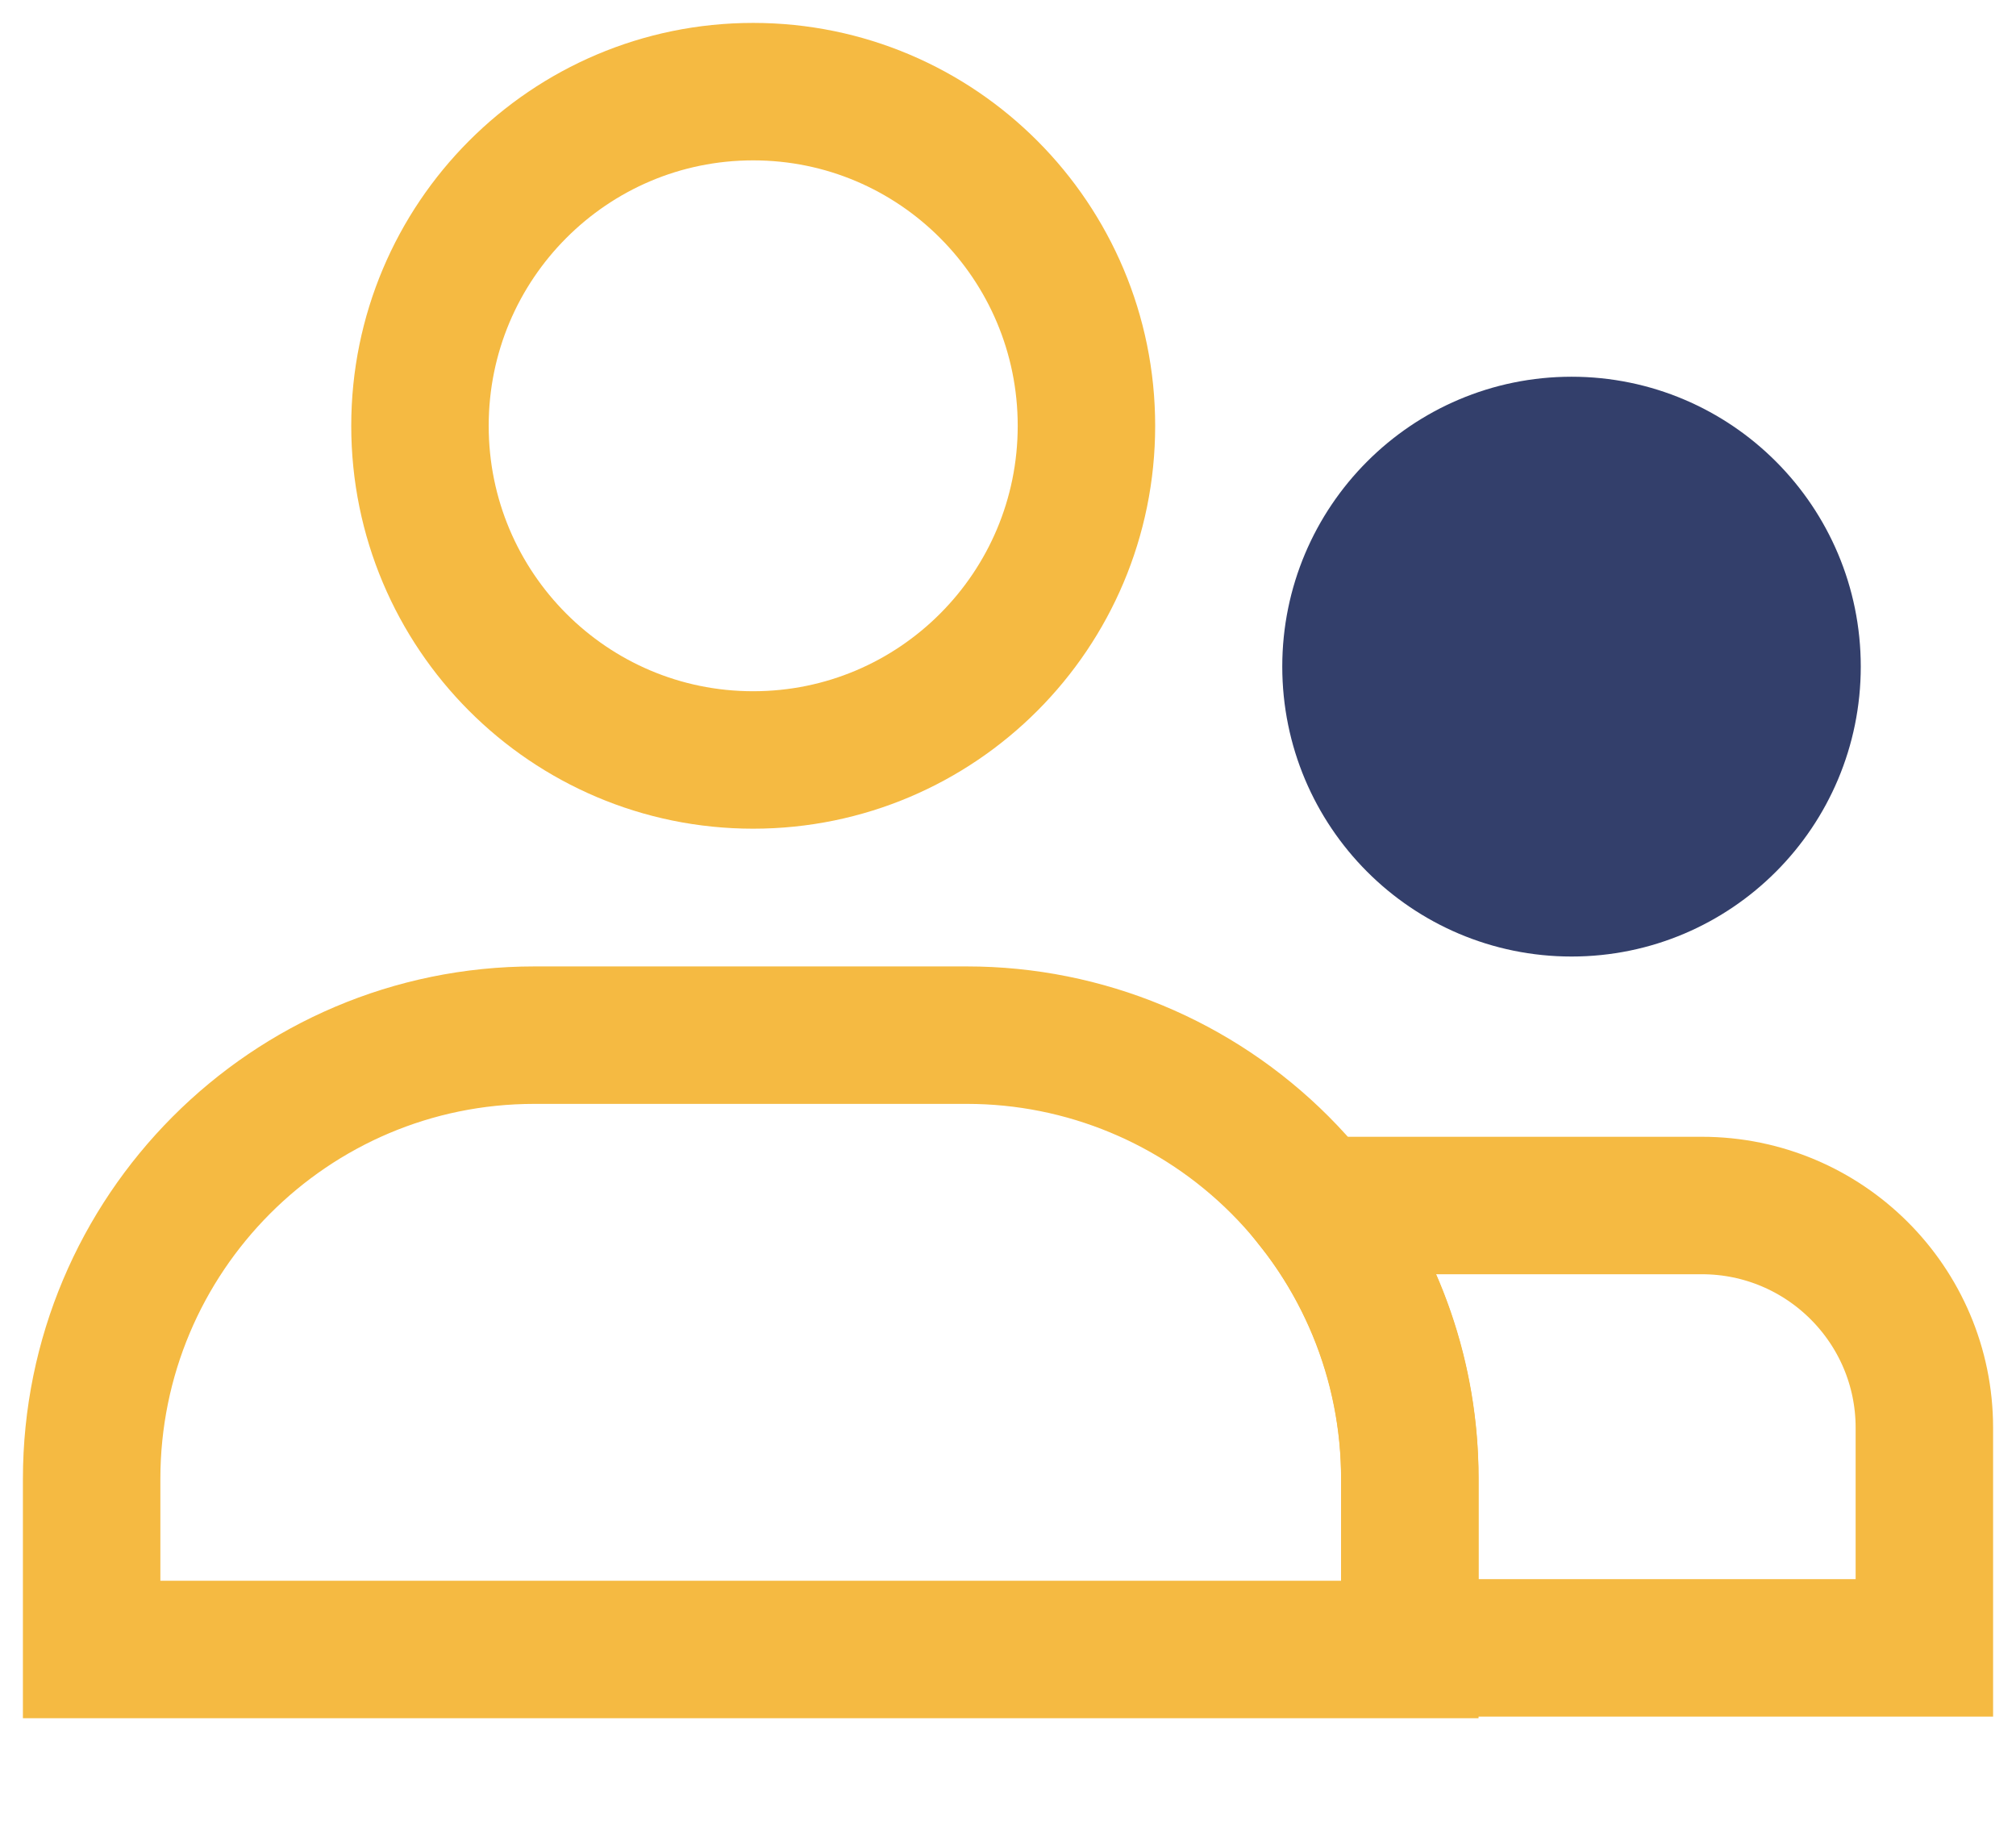
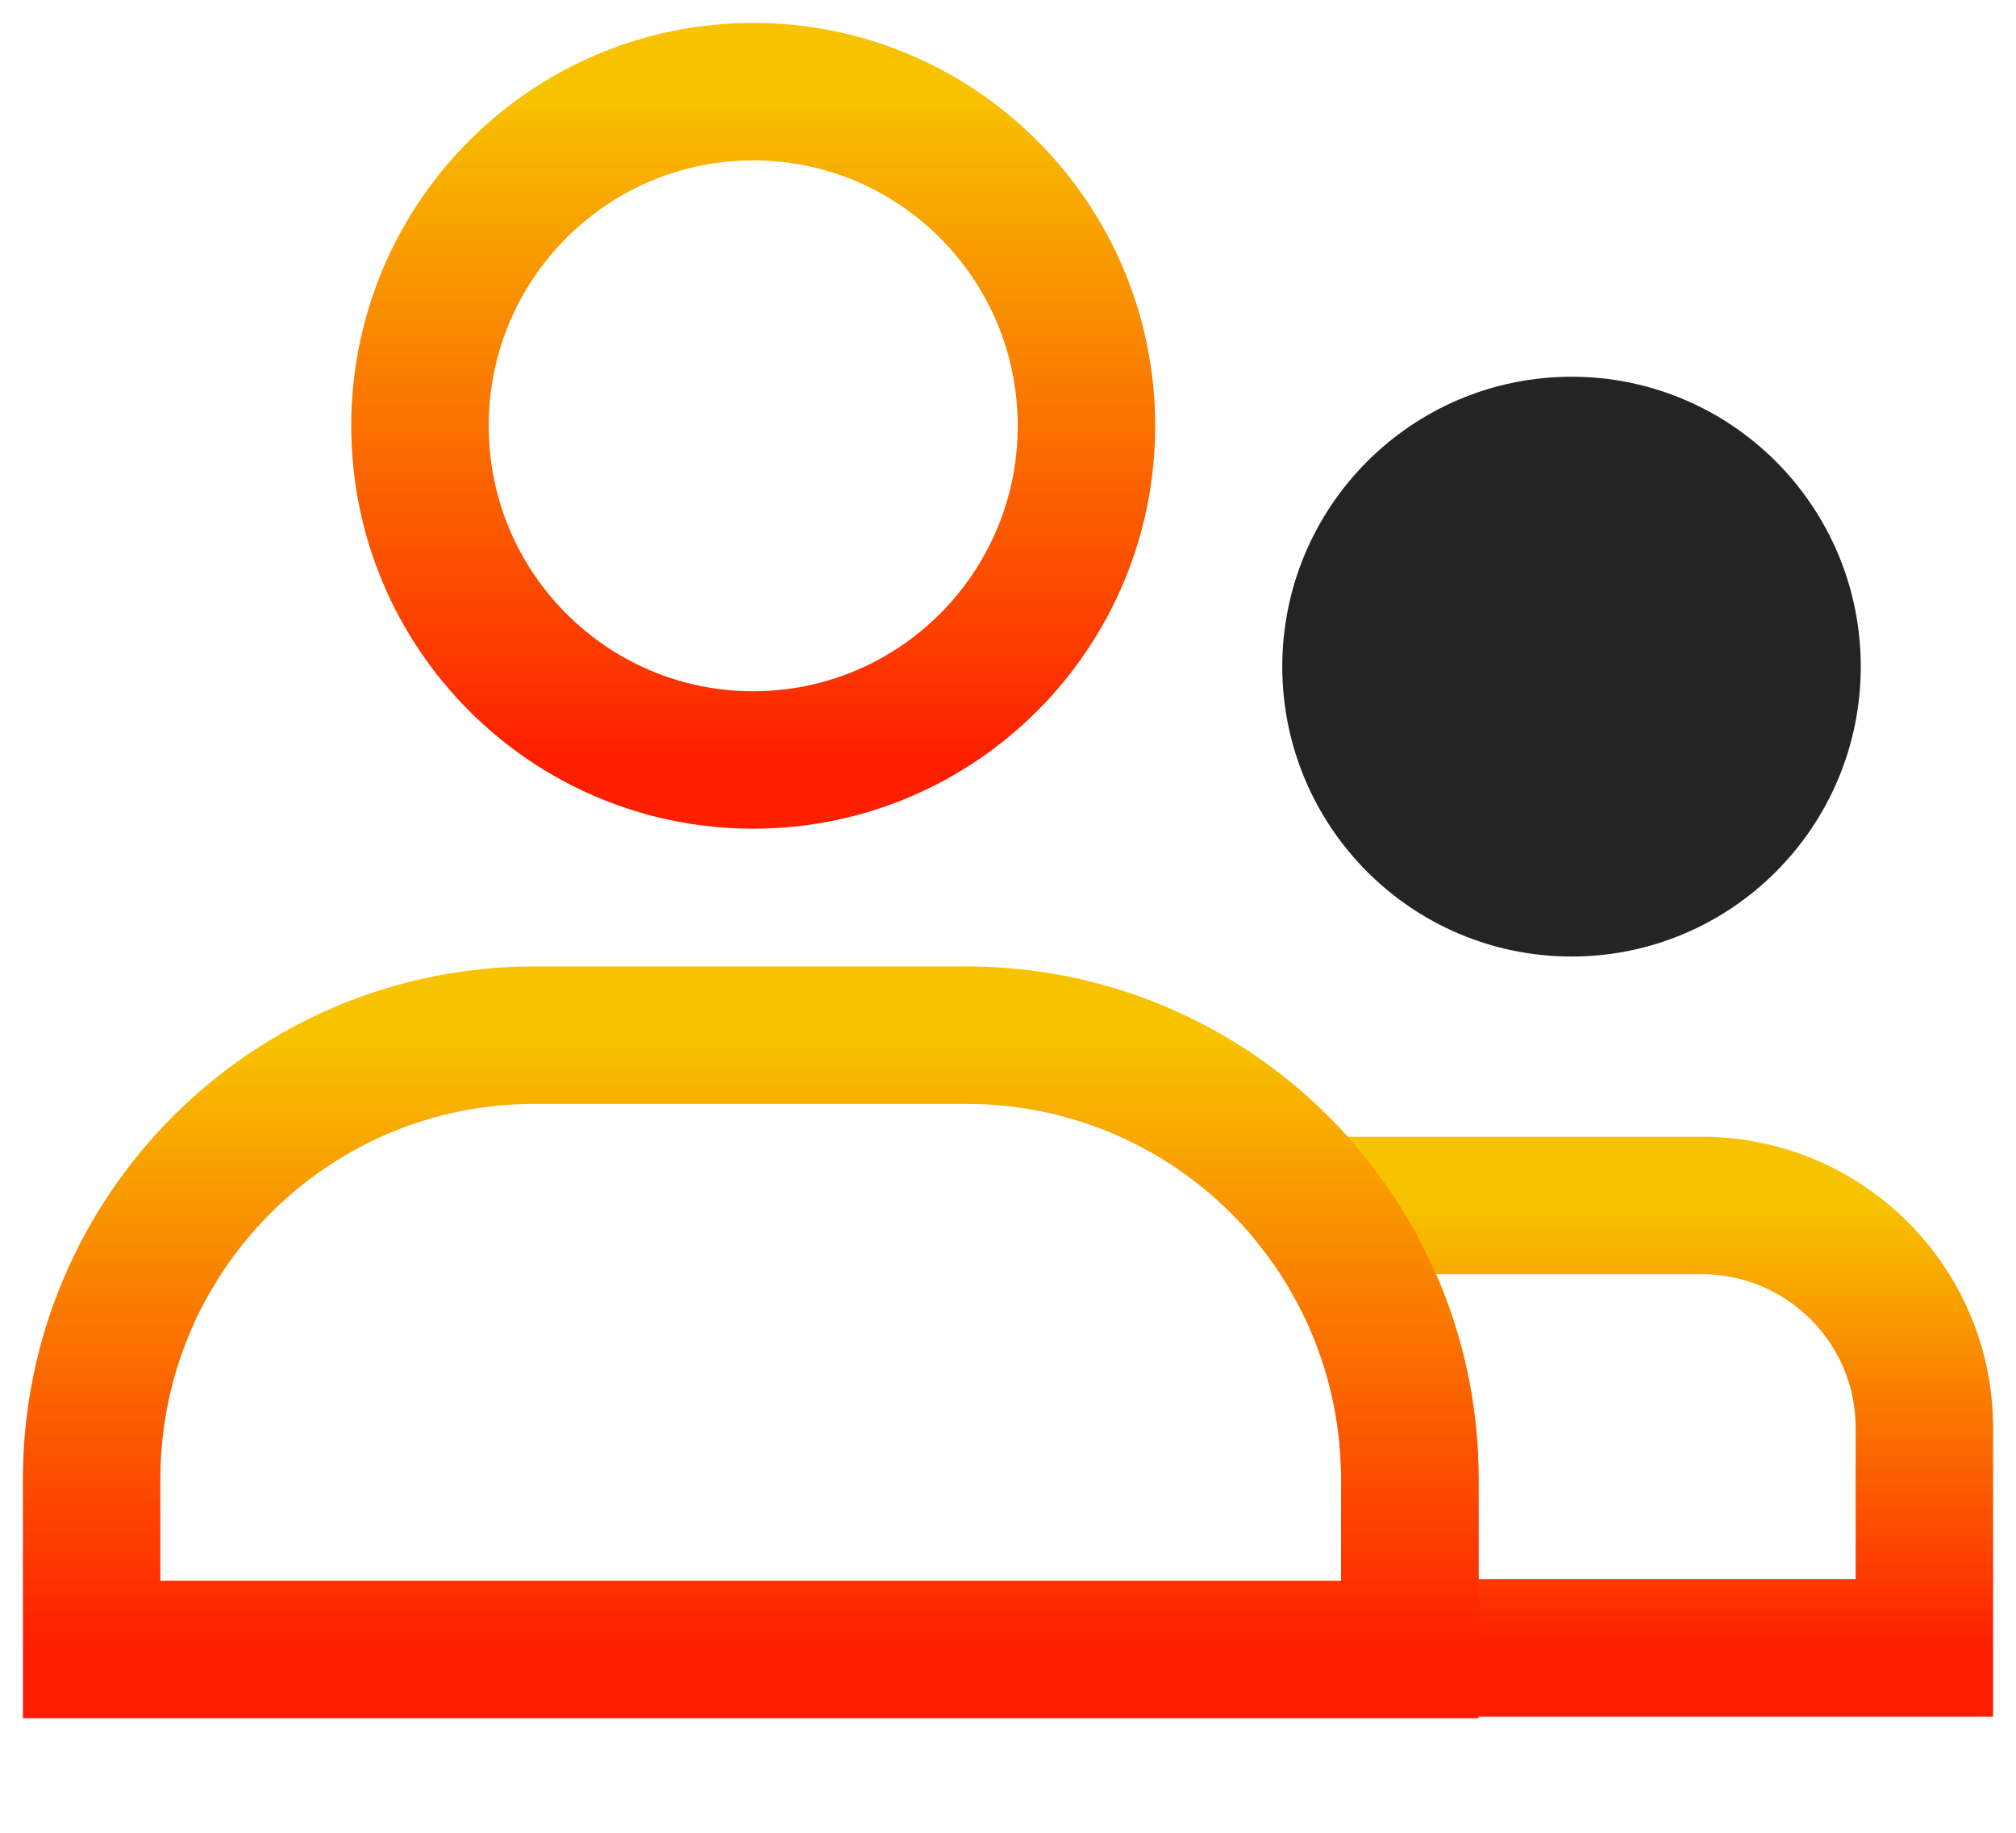
<svg xmlns="http://www.w3.org/2000/svg" width="22" height="20" viewBox="0 0 22 20" fill="none">
-   <path fill-rule="evenodd" clip-rule="evenodd" d="M8.219 8.293C10.228 8.293 11.856 6.661 11.856 4.647C11.856 2.633 10.228 1 8.219 1C6.211 1 4.583 2.633 4.583 4.647C4.583 6.661 6.211 8.293 8.219 8.293Z" stroke="#F5BA42" stroke-width="1.5" stroke-linecap="round" />
-   <path fill-rule="evenodd" clip-rule="evenodd" d="M17.15 9.688C18.479 9.688 19.556 8.607 19.556 7.274C19.556 5.942 18.479 4.861 17.15 4.861C15.821 4.861 14.743 5.942 14.743 7.274C14.743 8.607 15.821 9.688 17.15 9.688Z" fill="#333F6B" stroke="#333F6B" stroke-width="1.5" stroke-linecap="round" />
-   <path fill-rule="evenodd" clip-rule="evenodd" d="M18.571 13.155H14.358C15.025 14.004 15.386 15.052 15.385 16.13V17.982H21V15.581C21 14.241 19.912 13.155 18.571 13.155V13.155Z" stroke="#F5BA42" stroke-width="1.5" stroke-linecap="round" />
-   <path fill-rule="evenodd" clip-rule="evenodd" d="M5.831 11.296H10.553C11.835 11.296 13.064 11.807 13.97 12.715C14.876 13.624 15.385 14.856 15.385 16.141V18H1V16.141C1 13.466 3.163 11.296 5.831 11.296Z" stroke="#F5BA42" stroke-width="1.5" stroke-linecap="round" />
+   <path fill-rule="evenodd" clip-rule="evenodd" d="M8.219 8.293C10.228 8.293 11.856 6.661 11.856 4.647C11.856 2.633 10.228 1 8.219 1C6.211 1 4.583 2.633 4.583 4.647C4.583 6.661 6.211 8.293 8.219 8.293Z" stroke="url(#paint0_linear)" stroke-width="1.5" stroke-linecap="round" />
+   <path fill-rule="evenodd" clip-rule="evenodd" d="M17.15 9.688C18.479 9.688 19.556 8.607 19.556 7.274C19.556 5.942 18.479 4.861 17.15 4.861C15.821 4.861 14.743 5.942 14.743 7.274C14.743 8.607 15.821 9.688 17.15 9.688Z" fill="#242424" stroke="#242424" stroke-width="1.5" stroke-linecap="round" />
+   <path fill-rule="evenodd" clip-rule="evenodd" d="M18.571 13.155H14.358C15.025 14.004 15.386 15.052 15.385 16.13V17.982H21V15.581C21 14.241 19.912 13.155 18.571 13.155V13.155Z" stroke="url(#paint1_linear)" stroke-width="1.5" stroke-linecap="round" />
+   <path fill-rule="evenodd" clip-rule="evenodd" d="M5.831 11.296H10.553C11.835 11.296 13.064 11.807 13.97 12.715C14.876 13.624 15.385 14.856 15.385 16.141V18H1V16.141C1 13.466 3.163 11.296 5.831 11.296Z" stroke="url(#paint2_linear)" stroke-width="1.5" stroke-linecap="round" />
+   <defs>
+     <linearGradient id="paint0_linear" x1="8.219" y1="1" x2="8.219" y2="8.293" gradientUnits="userSpaceOnUse">
+       <stop stop-color="#F7C300" />
+       <stop offset="1" stop-color="#FE1F00" />
+     </linearGradient>
+     <linearGradient id="paint1_linear" x1="17.679" y1="13.155" x2="17.679" y2="17.982" gradientUnits="userSpaceOnUse">
+       <stop stop-color="#F7C300" />
+       <stop offset="1" stop-color="#FE1F00" />
+     </linearGradient>
+     <linearGradient id="paint2_linear" x1="8.193" y1="11.296" x2="8.193" y2="18" gradientUnits="userSpaceOnUse">
+       <stop stop-color="#F7C300" />
+       <stop offset="1" stop-color="#FE1F00" />
+     </linearGradient>
+   </defs>
</svg>
